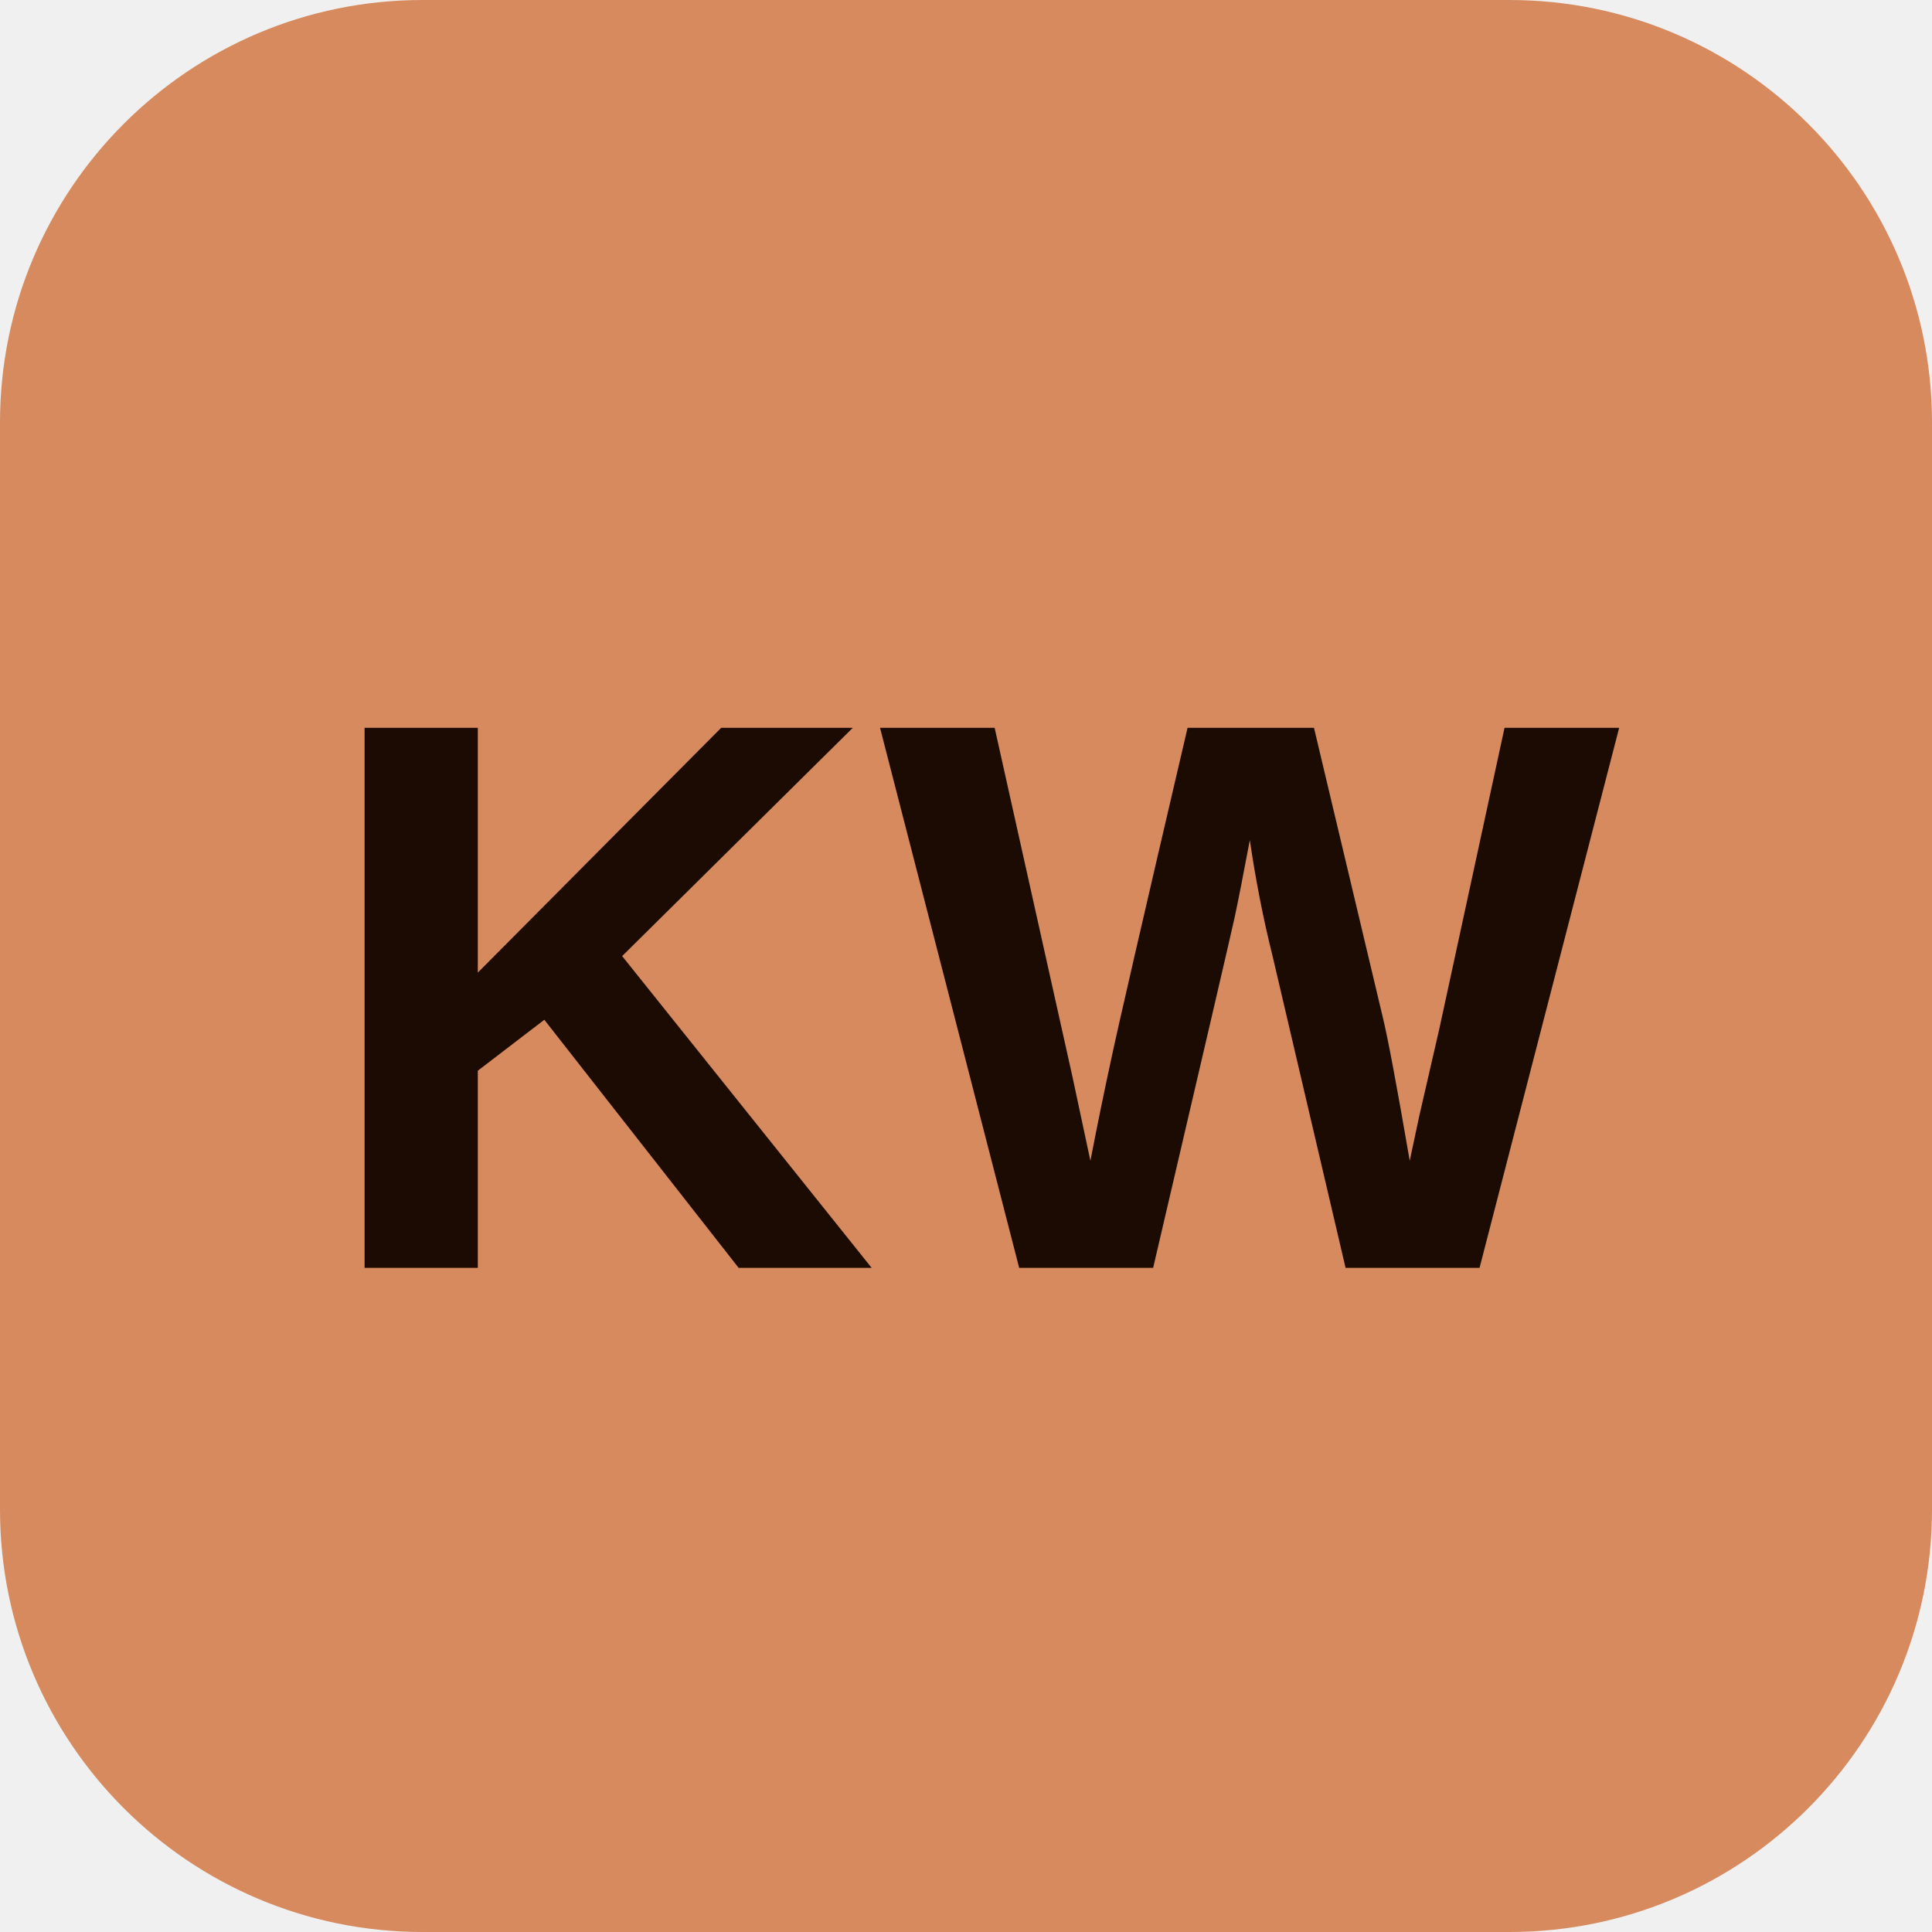
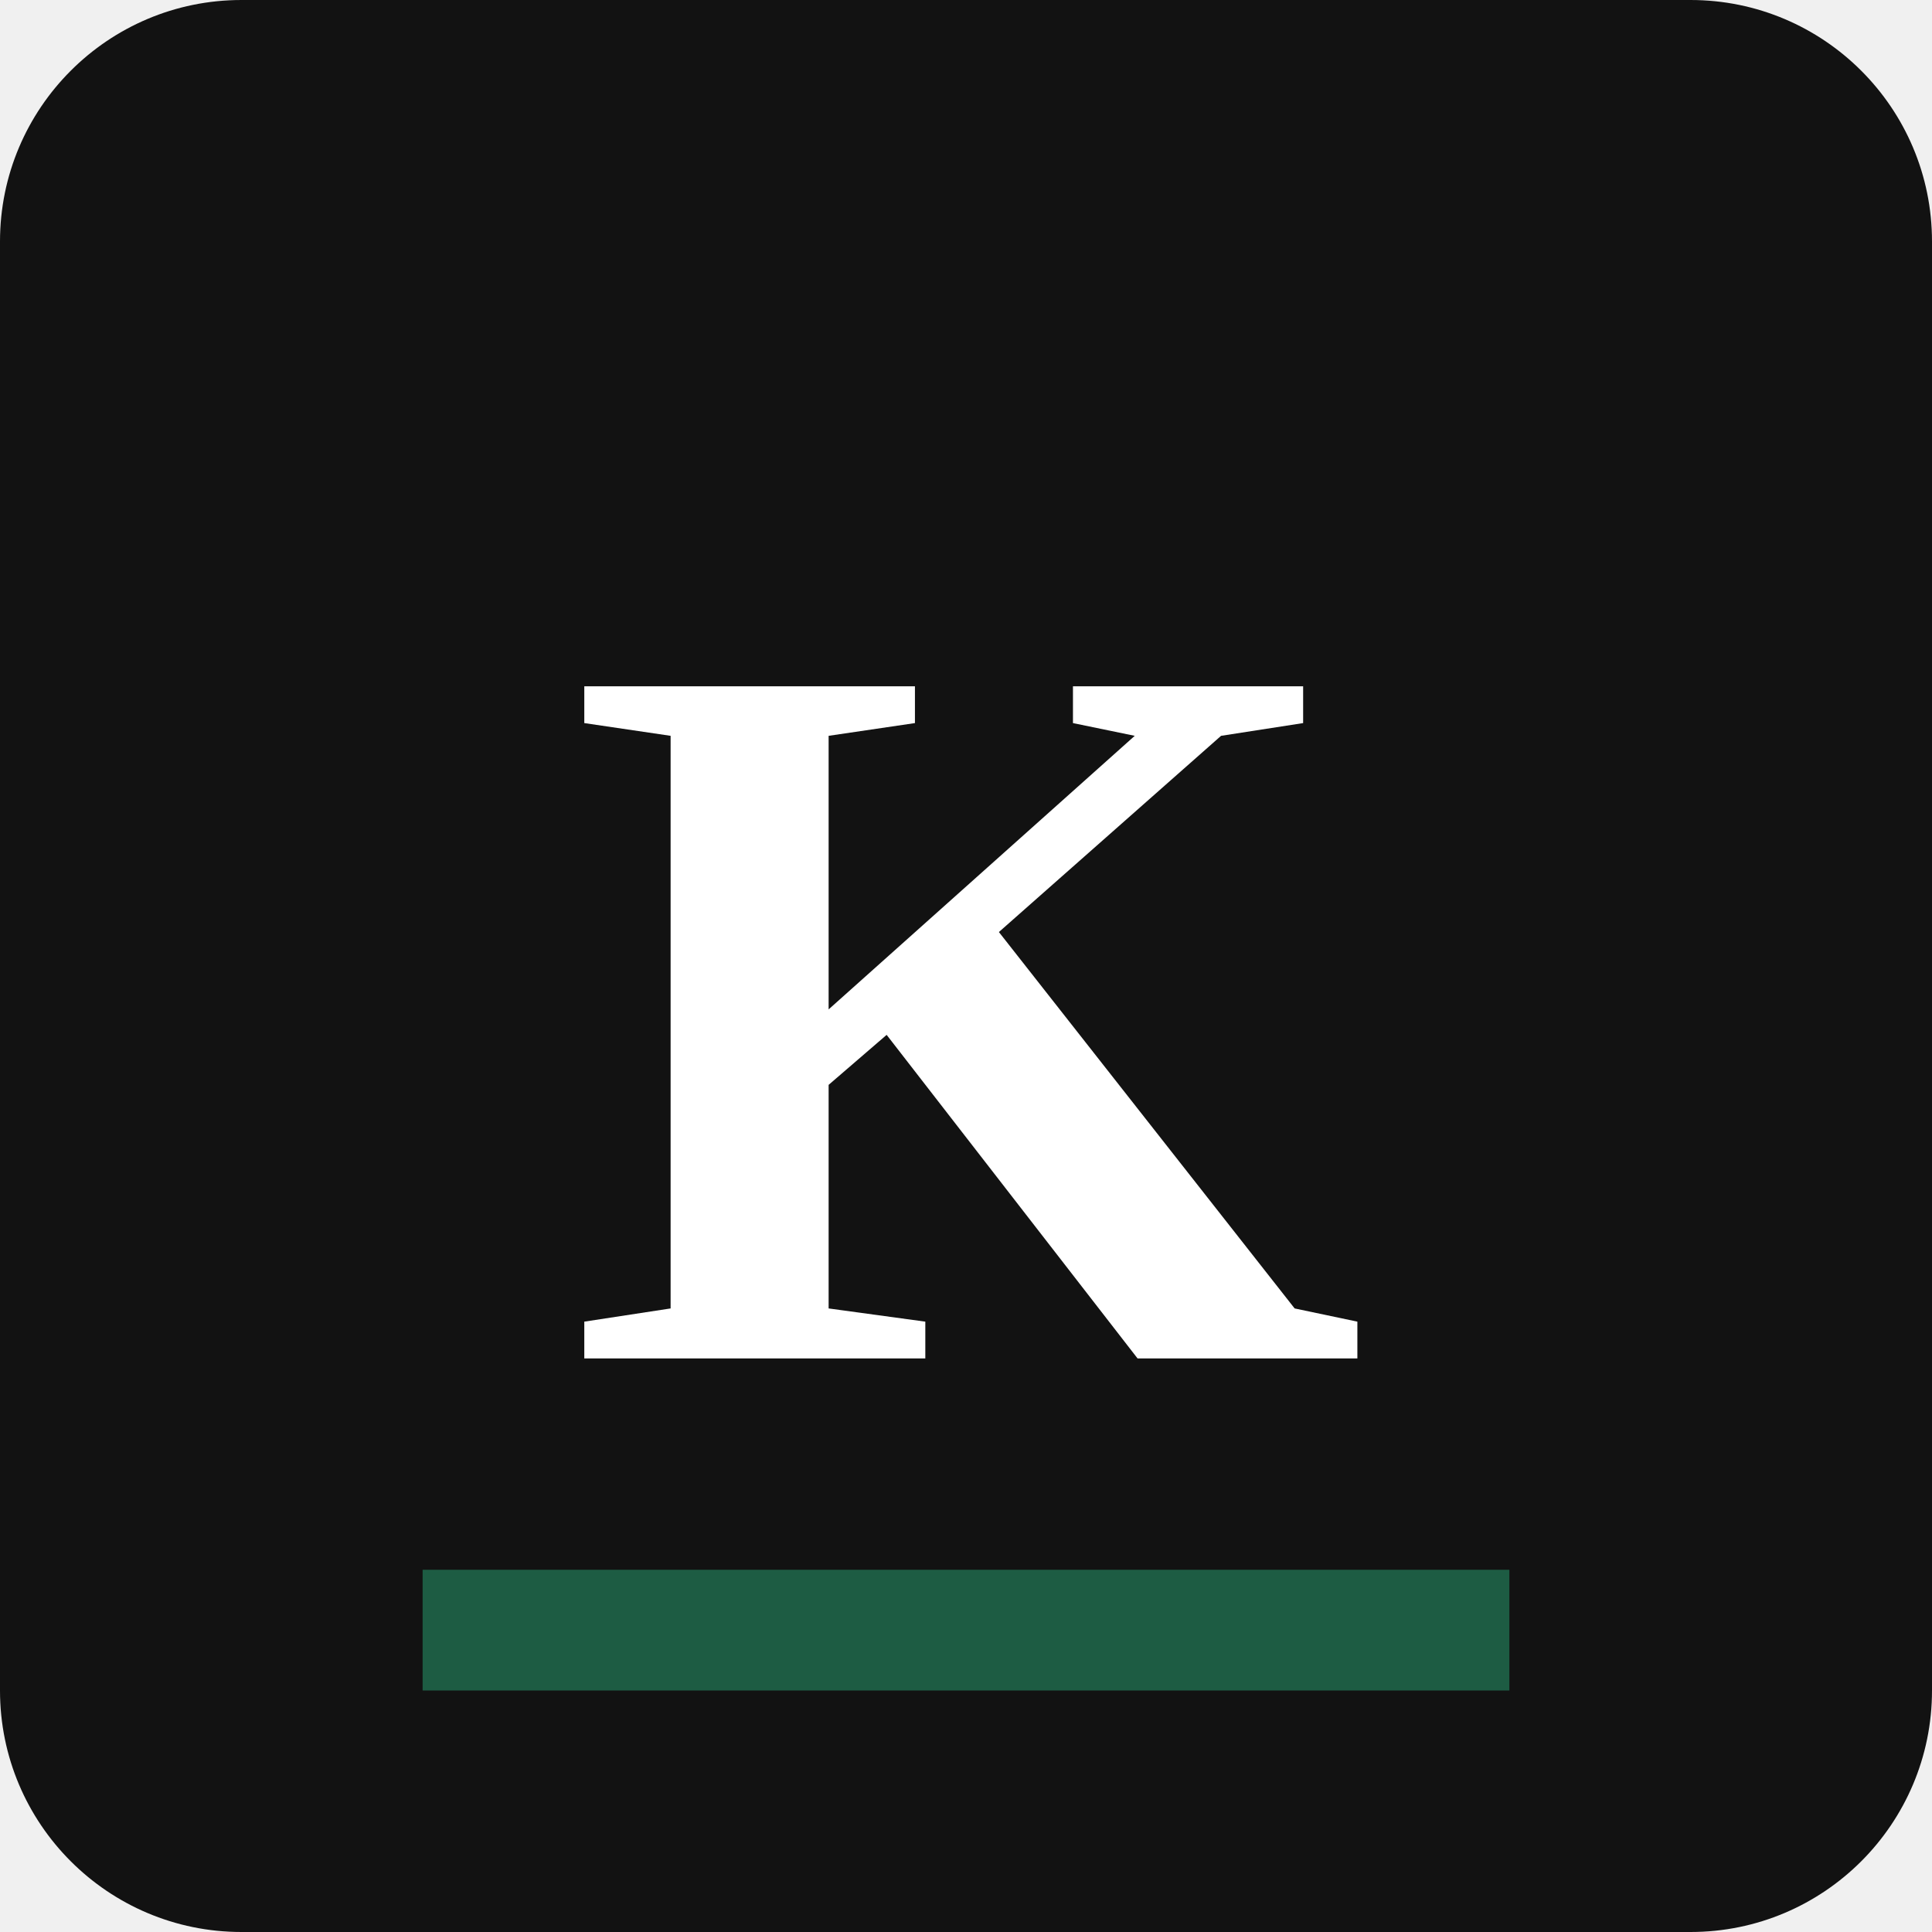
<svg xmlns="http://www.w3.org/2000/svg" viewBox="0 0 64 64">
-   <rect width="64" height="64" rx="14" fill="#d68a5e" />
-   <text x="32" y="42" font-family="Arial, sans-serif" font-size="26" font-weight="700" fill="#1c0b02" text-anchor="middle">KW</text>
+   <rect width="64" height="64" rx="8" fill="#121212" />
+   <text x="32" y="45" font-family="Georgia, 'Times New Roman', serif" font-size="34" font-weight="700" fill="#ffffff" text-anchor="middle">K</text>
+   <rect x="14" y="52" width="36" height="4" fill="#1d5c43" />
</svg>
